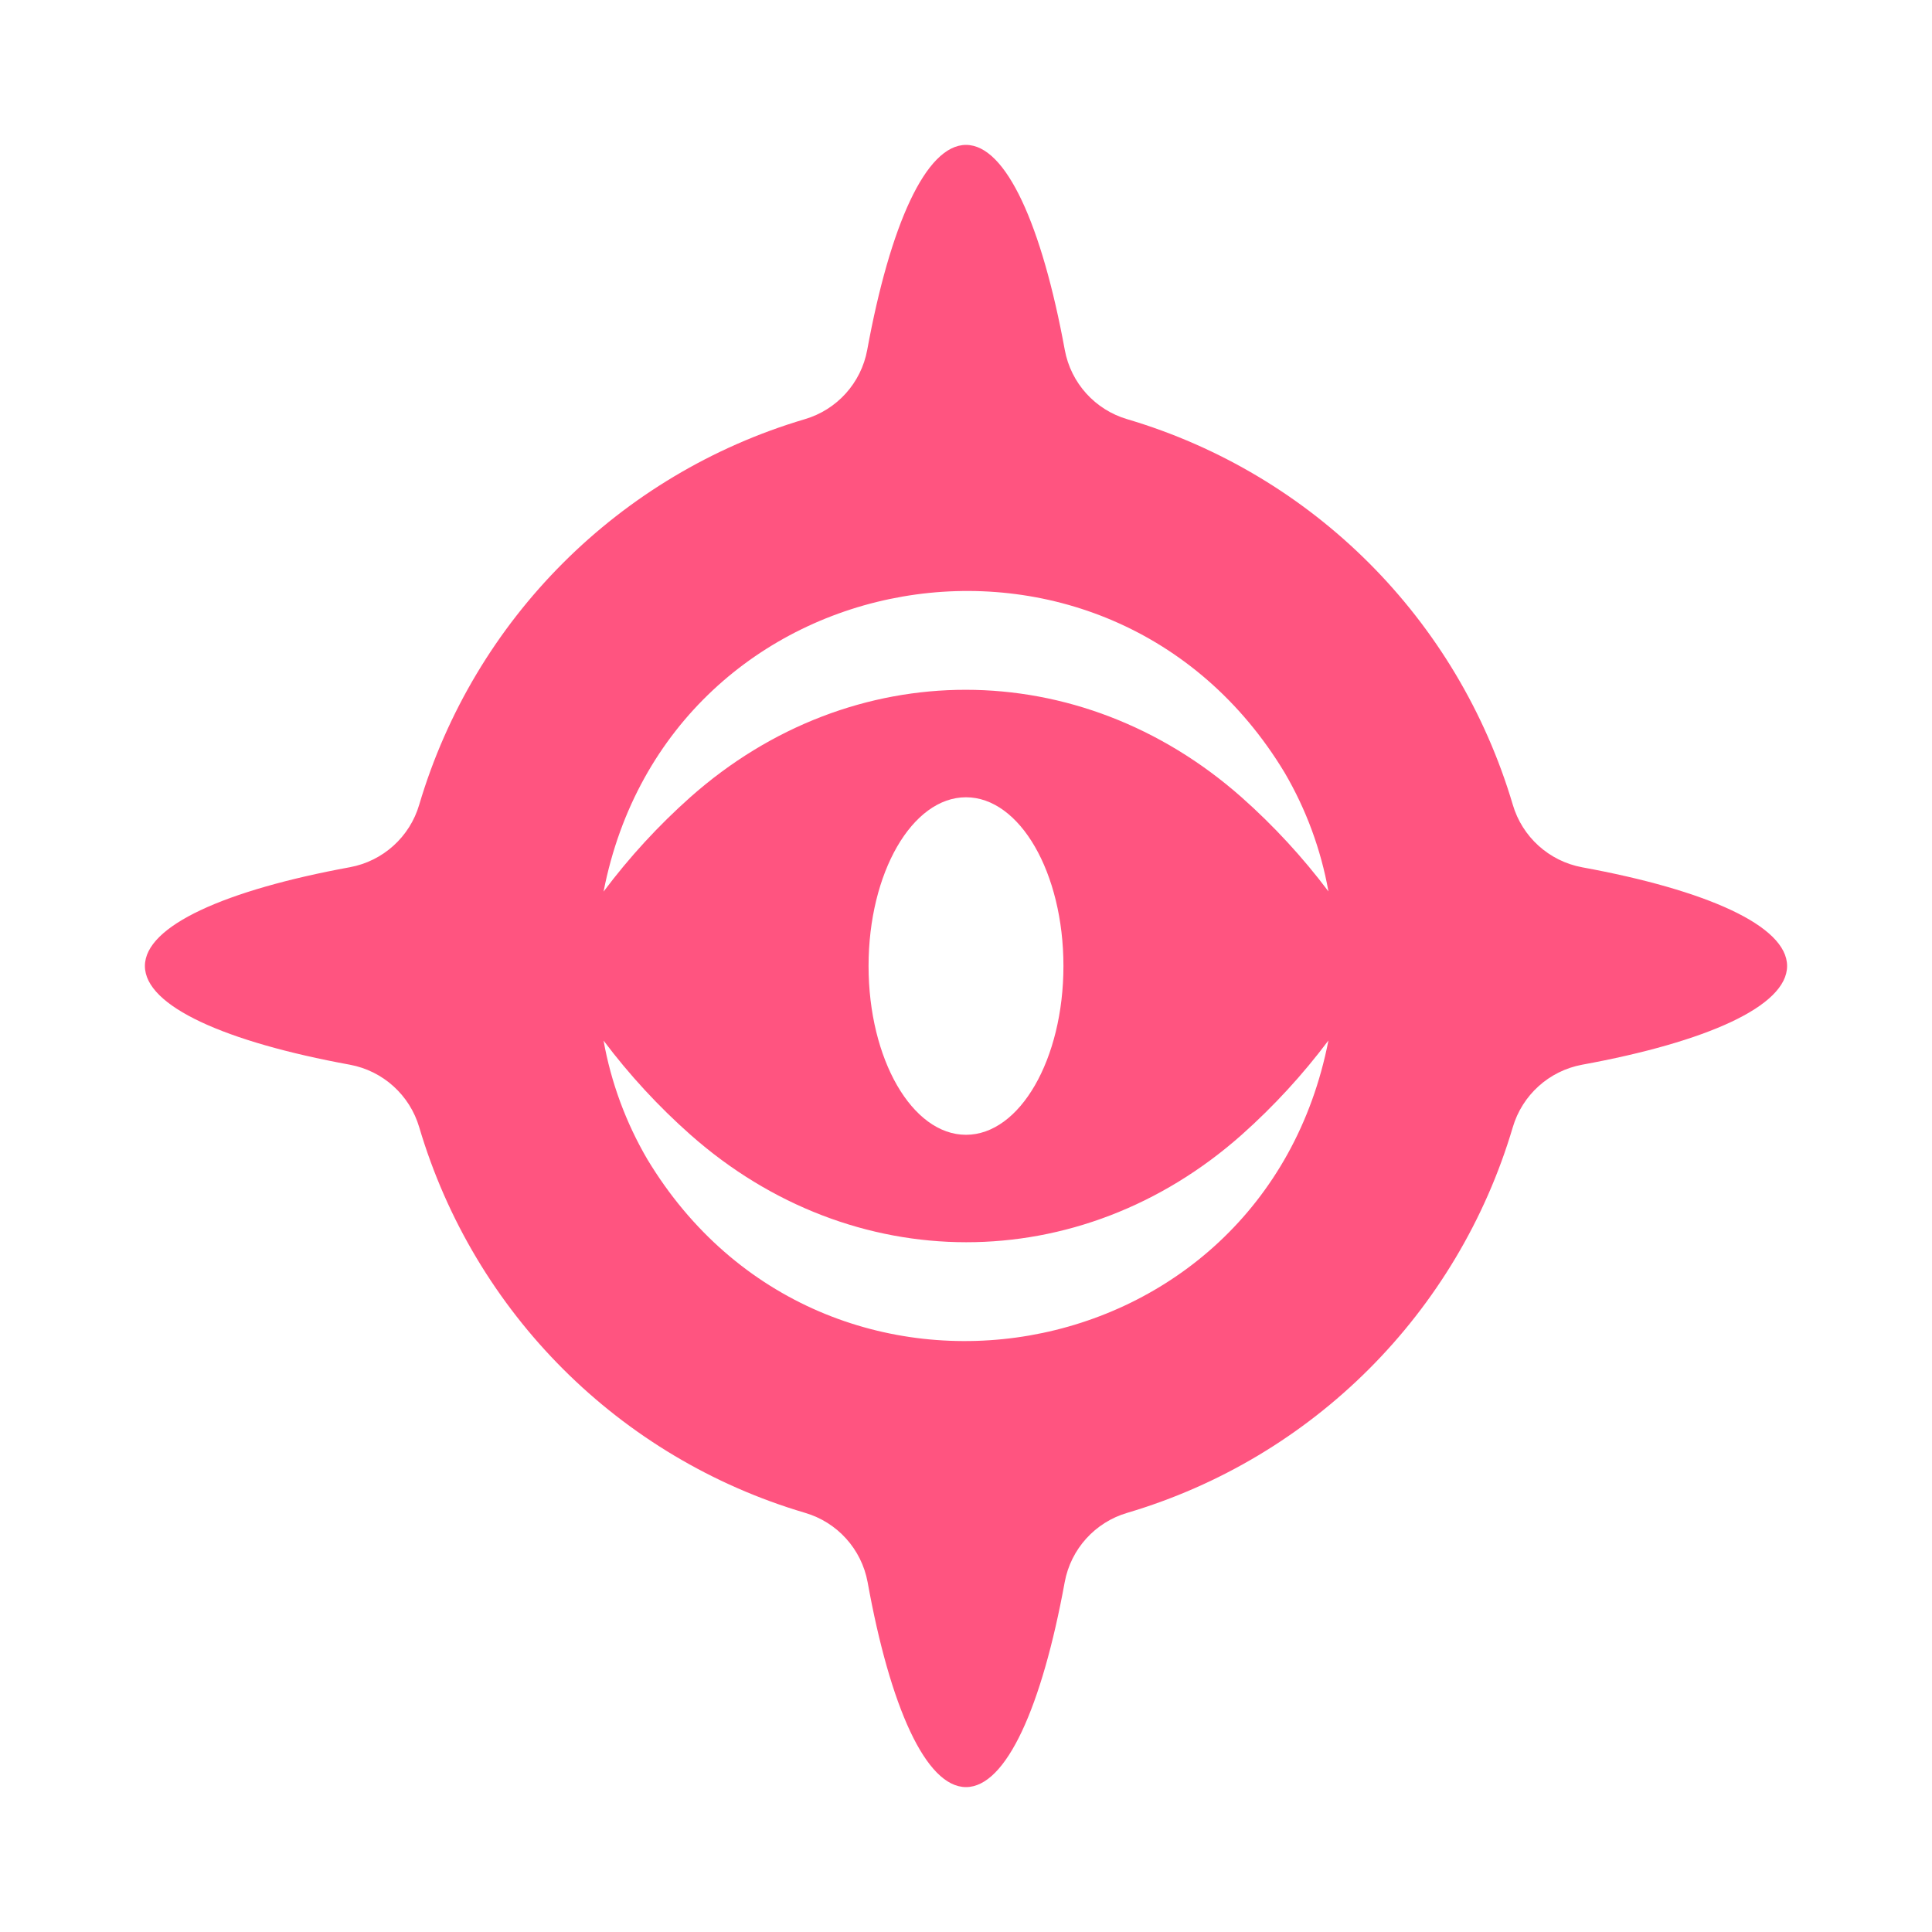
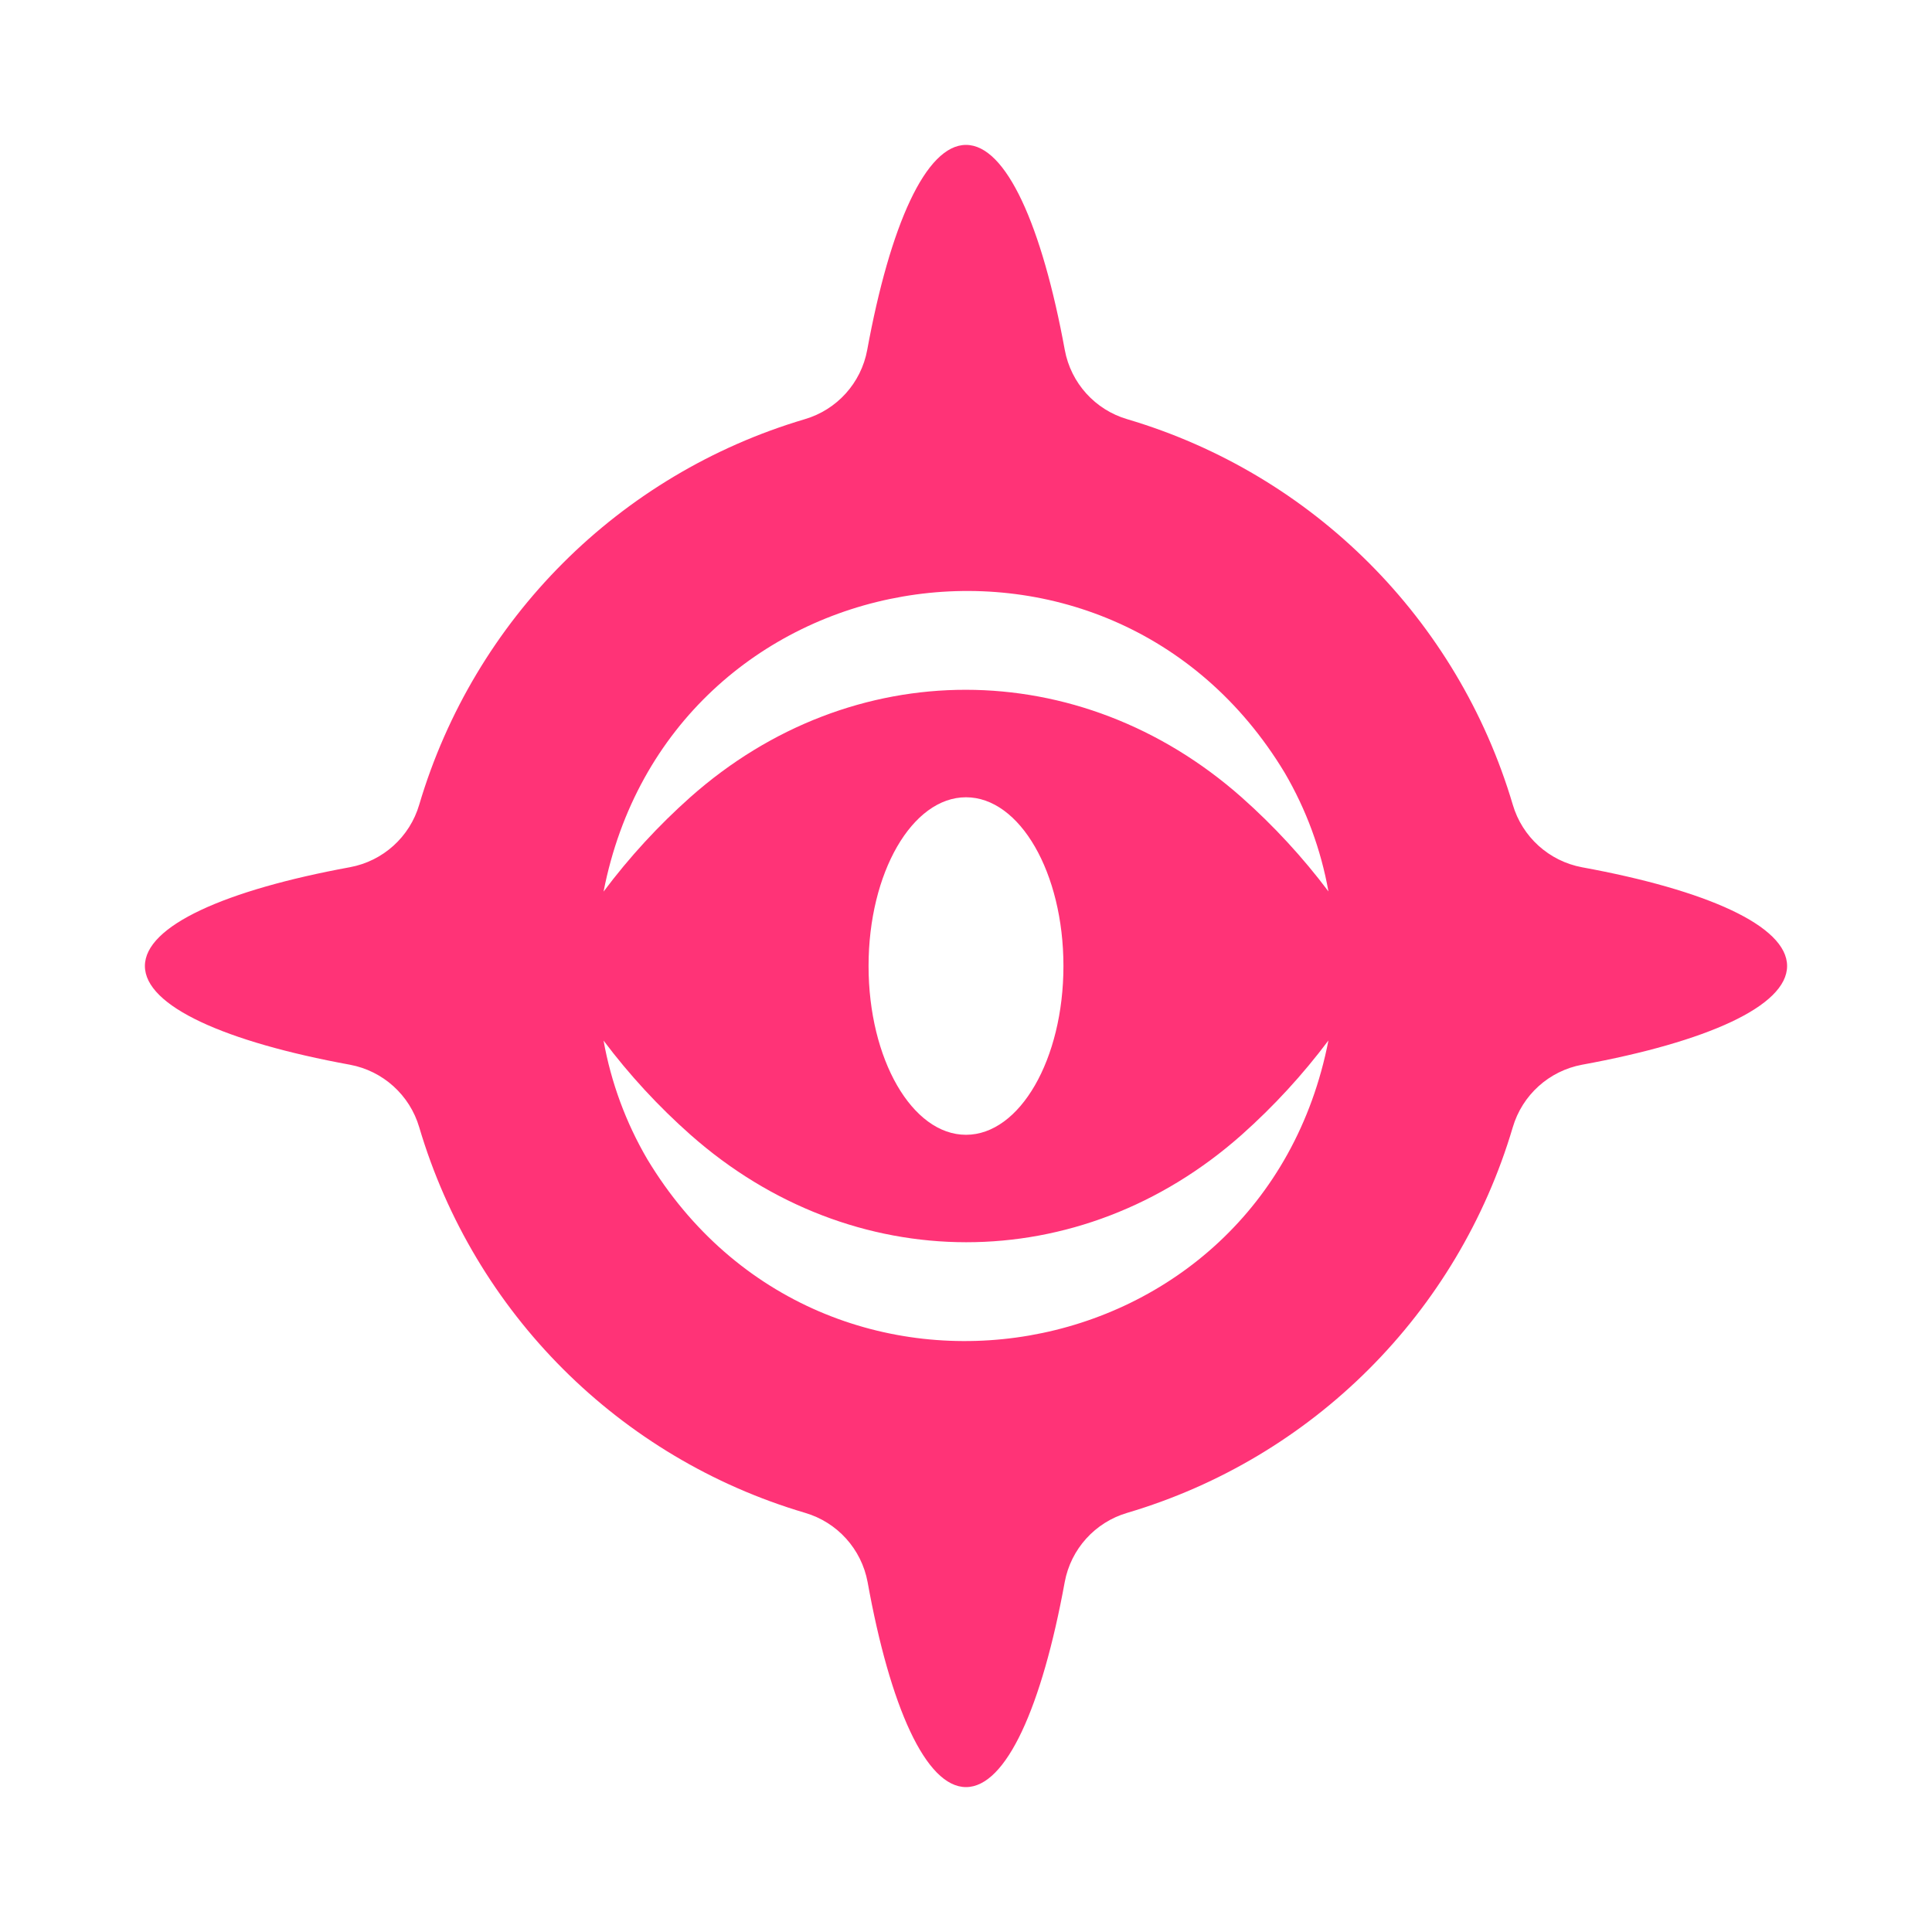
<svg xmlns="http://www.w3.org/2000/svg" id="Layer_3" data-name="Layer 3" viewBox="0 0 300 300">
  <defs>
-     <style>.cls-1{fill:#ff5480;}</style>
+     <style>.cls-1{fill:#f37;}</style>
  </defs>
  <path class="cls-1" d="M245.66,134.67a13.86,13.86,0,0,1-10.76-9.73A88.69,88.69,0,0,0,175.06,65.1a13.81,13.81,0,0,1-9.72-10.76C161.79,35,156.24,22.5,150,22.5S138.21,35,134.66,54.34a13.81,13.81,0,0,1-9.72,10.76A88.71,88.71,0,0,0,65.1,124.94a13.83,13.83,0,0,1-10.76,9.72C35,138.21,22.5,143.76,22.5,150S35,161.79,54.34,165.33a13.86,13.86,0,0,1,10.76,9.72A88.67,88.67,0,0,0,125,234.91a13.83,13.83,0,0,1,9.72,10.75C138.21,265,143.76,277.5,150,277.5s11.79-12.47,15.33-31.84a13.83,13.83,0,0,1,9.72-10.75,88.67,88.67,0,0,0,59.85-59.86,13.86,13.86,0,0,1,10.76-9.72C265,161.79,277.5,156.24,277.5,150S265,138.21,245.66,134.67ZM100.51,180a56,56,0,0,1-6.79-18.42,98.81,98.81,0,0,0,13.5,14.63c25.11,22.21,60.49,22.28,85.59,0a99.55,99.55,0,0,0,13.47-14.65C196.1,213.73,127.87,225.42,100.51,180Zm34.36-30c0-14.47,6.77-26.2,15.13-26.2s15.13,11.73,15.13,26.2-6.77,26.21-15.13,26.21S134.87,164.48,134.87,150Zm57.91-26.21c-25.11-22.2-60.49-22.28-85.59,0a99.13,99.13,0,0,0-13.47,14.66C103.9,86.28,172.13,74.59,199.49,120a56,56,0,0,1,6.79,18.42A99.39,99.39,0,0,0,192.78,123.79Z" />
</svg>
